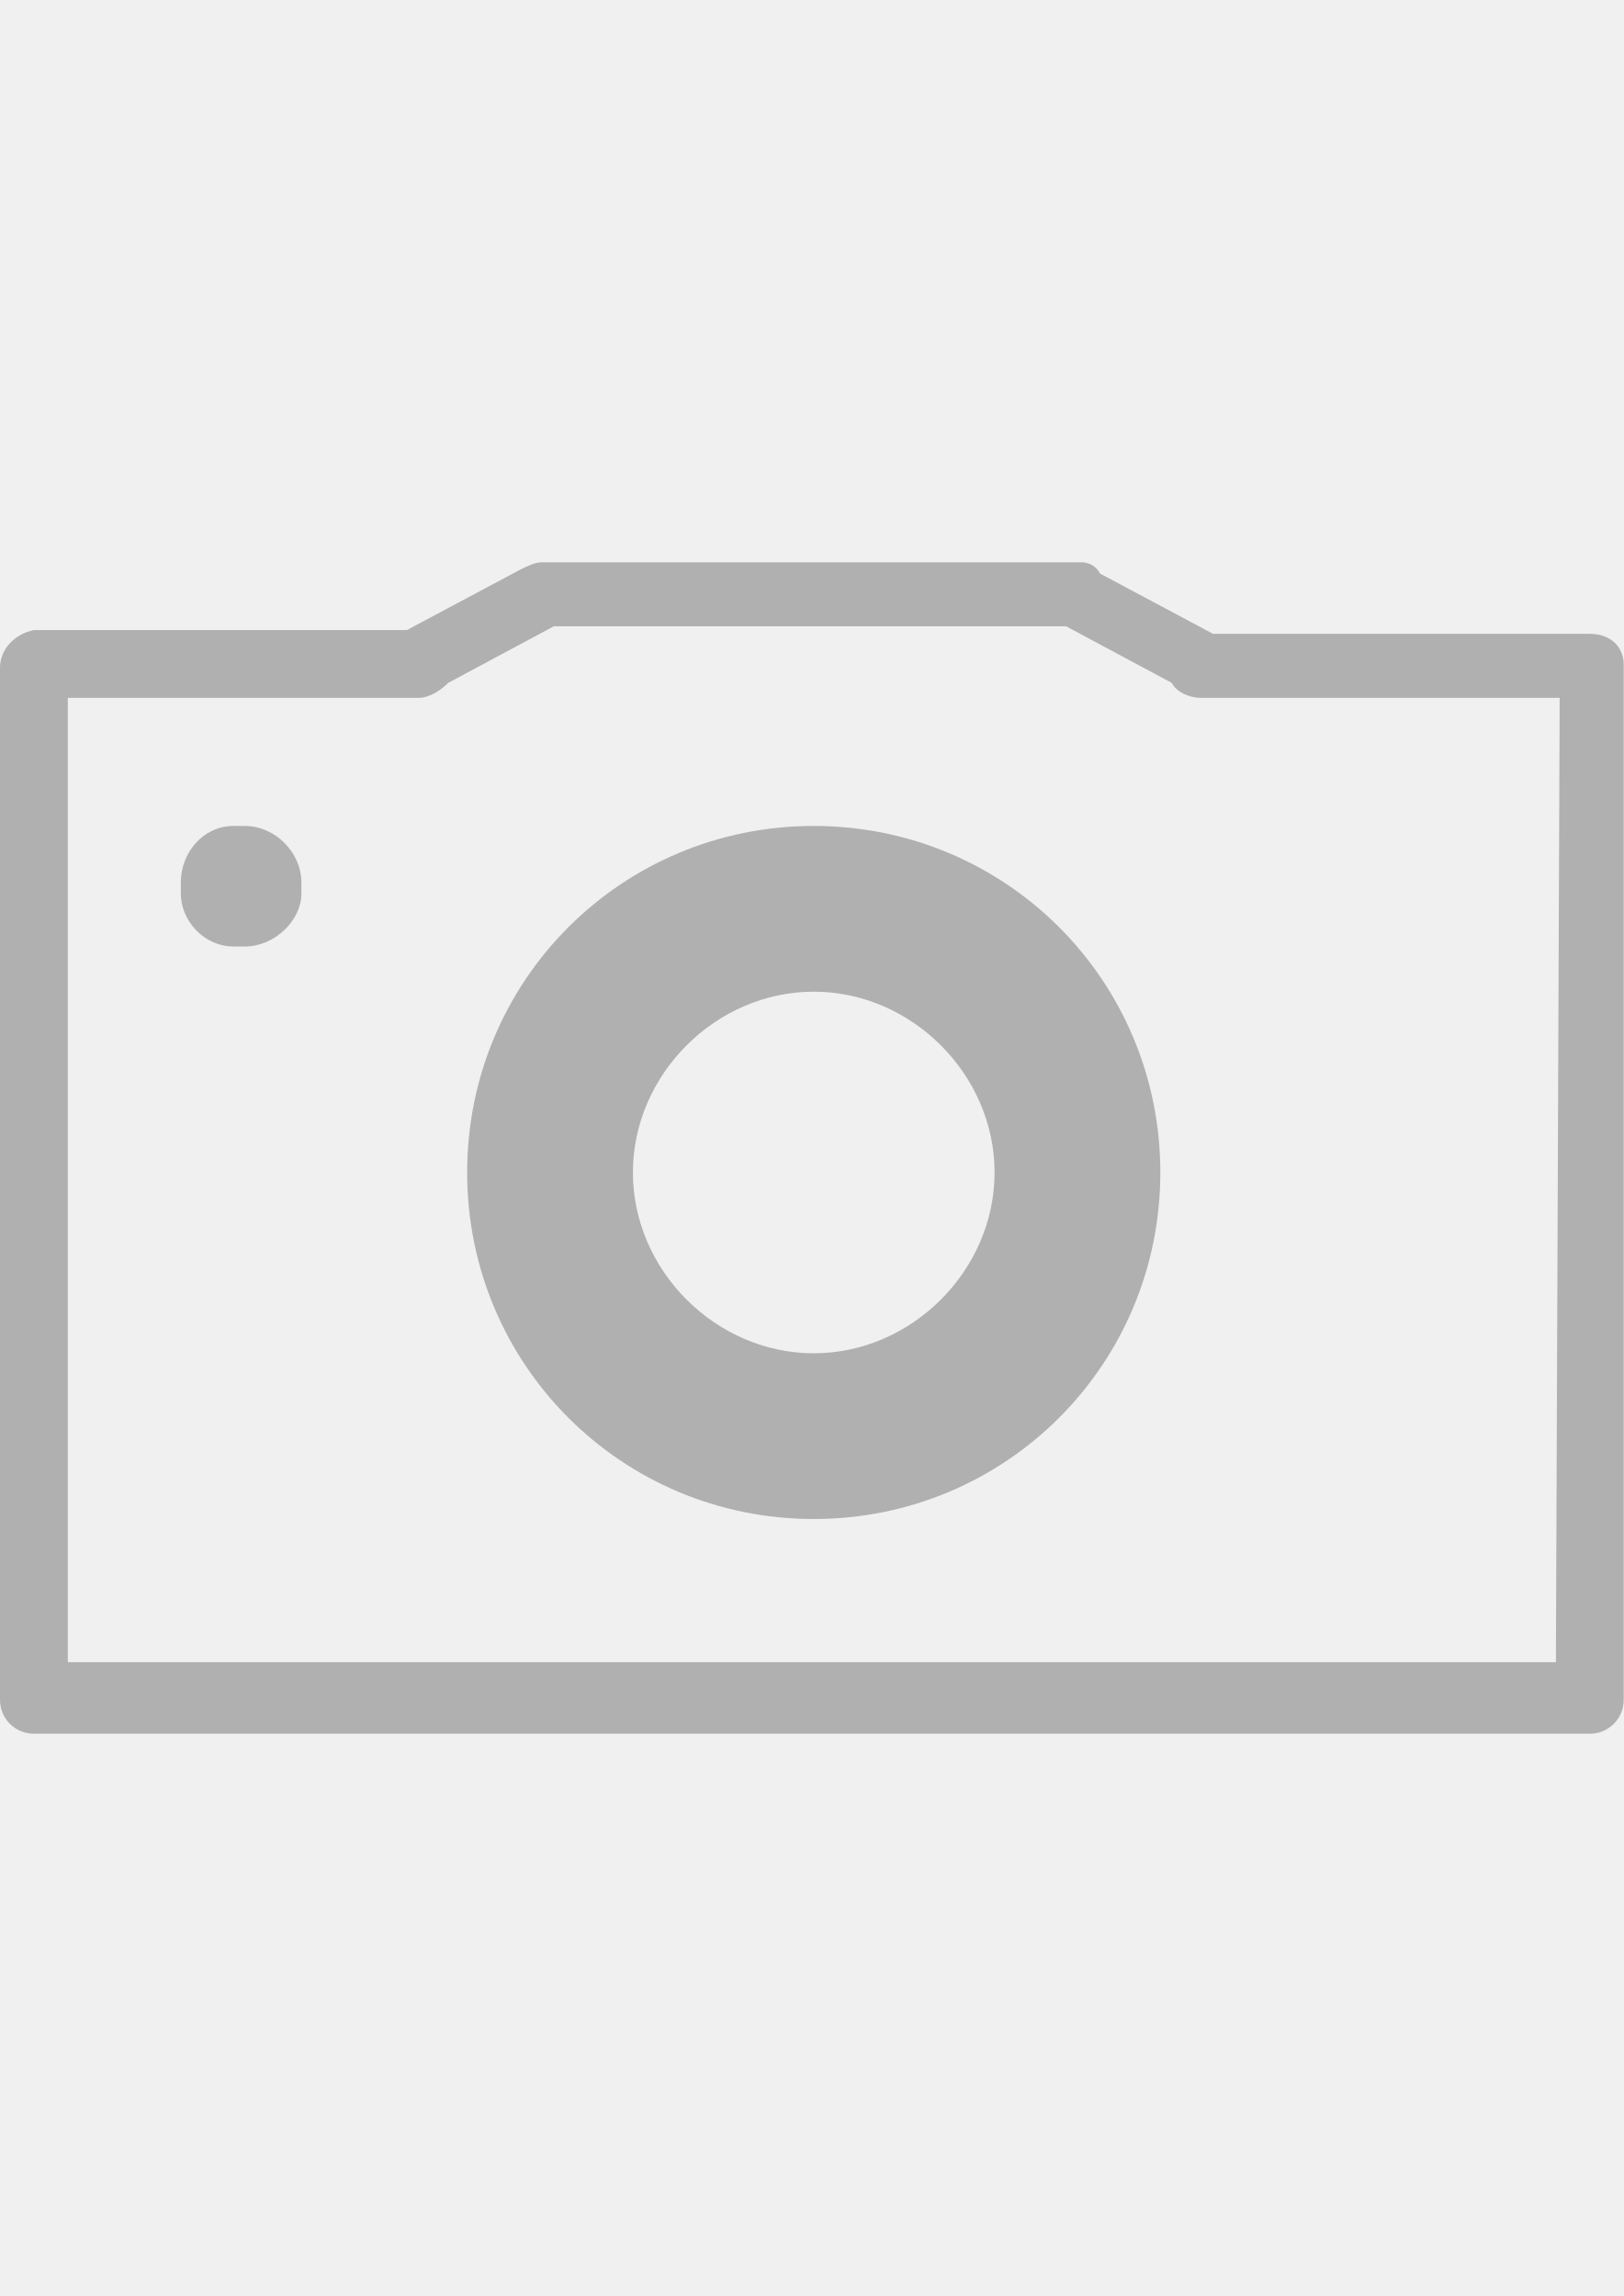
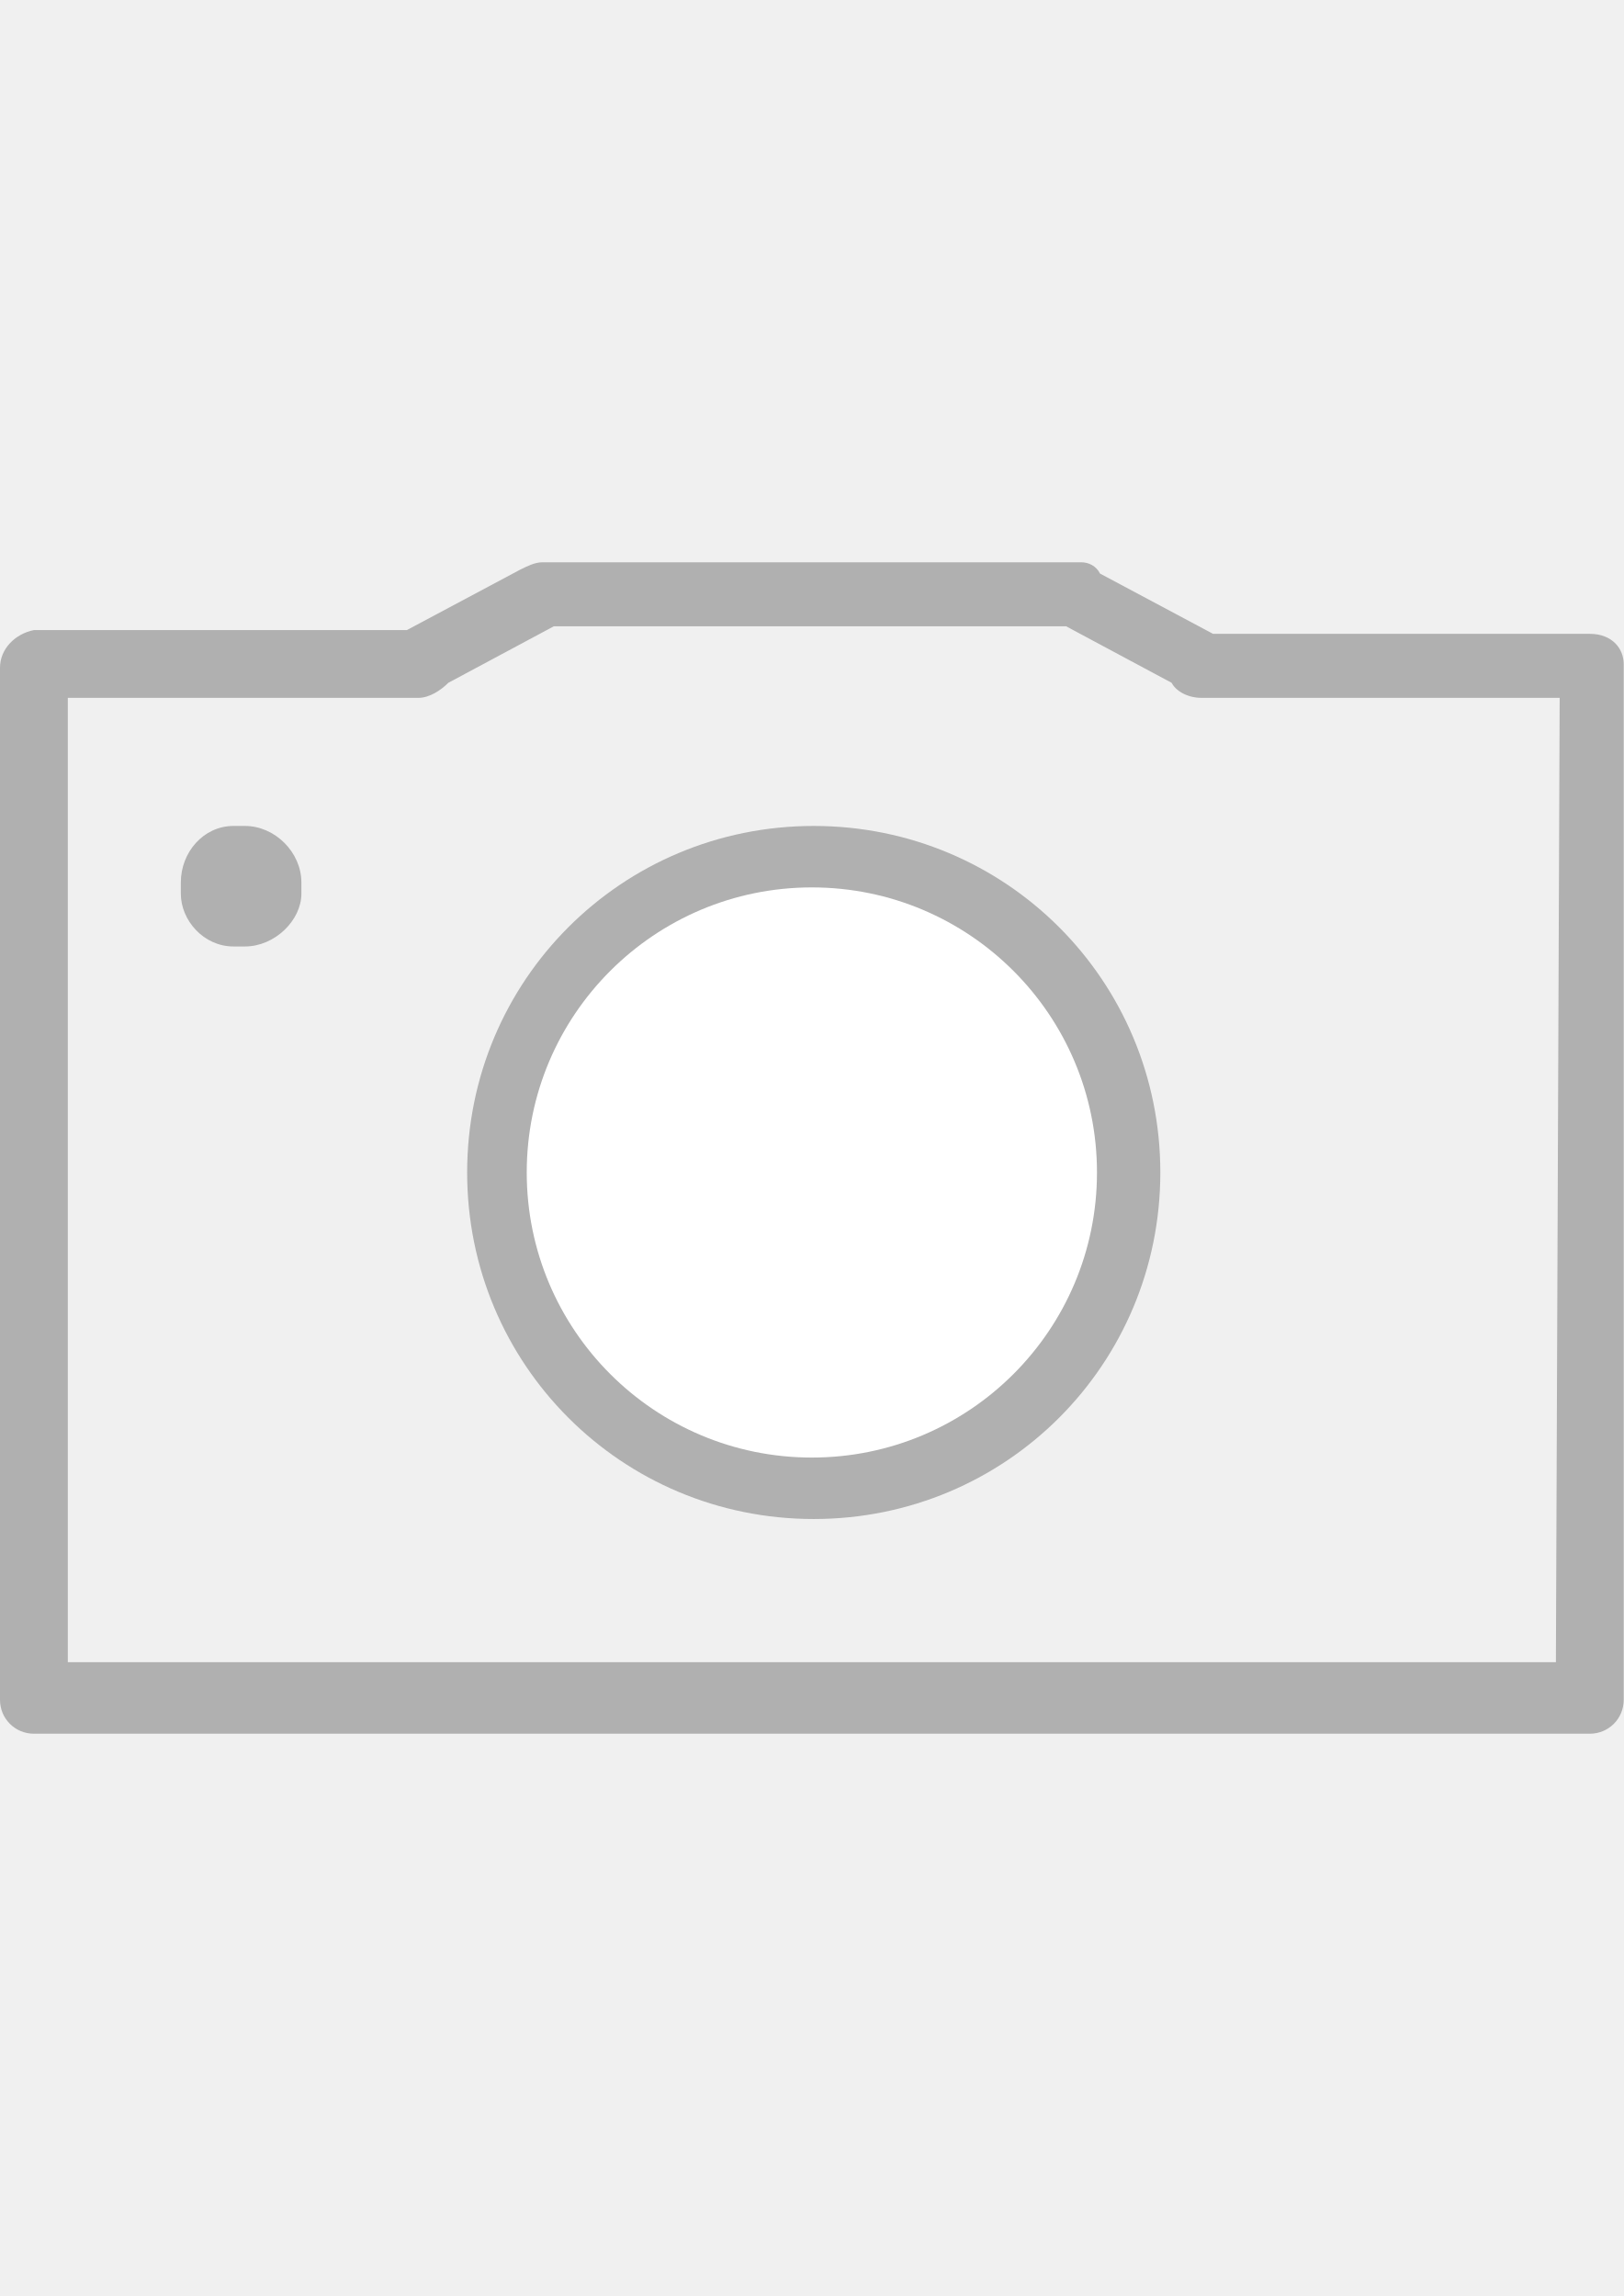
<svg xmlns="http://www.w3.org/2000/svg" version="1.1" id="Calque_1" x="0px" y="0px" width="595.279px" height="841.891px" viewBox="0 0 595.279 841.891" enable-background="new 0 0 595.279 841.891" xml:space="preserve">
  <g>
    <g>
      <g>
-         <path fill="#B0B0B0" d="M582.85,232.417H444.734l-41.435-22.099c-1.382-2.762-4.144-4.143-6.906-4.143H298.33c0,0,0,0-1.381,0     l0,0h-98.062c-2.762,0-5.524,1.381-8.287,2.762l-41.435,22.099H12.431C5.525,232.417,0,237.941,0,244.847v378.438     c0,6.905,5.524,12.431,12.431,12.431H582.85c6.905,0,12.431-5.525,12.431-12.431V243.466     C595.28,237.941,591.137,232.417,582.85,232.417z M570.419,609.474H24.861V255.896h128.448c4.144,0,8.287-2.763,11.049-5.525     l38.673-20.717h93.919l0,0c0,0,0,0,1.381,0h92.538l38.672,20.717c1.382,2.762,5.525,5.525,11.05,5.525H571.8L570.419,609.474     L570.419,609.474z" />
+         <path fill="#B0B0B0" d="M582.85,232.417H444.734l-41.436-22.099c-1.382-2.762-4.144-4.143-6.905-4.143H298.33c0,0,0,0-1.381,0     l0,0h-98.062c-2.762,0-5.524,1.381-8.287,2.762l-41.435,22.099H12.431C5.525,232.417,0,237.941,0,244.847v378.438     c0,6.905,5.524,12.431,12.431,12.431H582.85c6.905,0,12.432-5.524,12.432-12.431V243.466     C595.28,237.941,591.137,232.417,582.85,232.417z M570.419,609.474H24.861V255.896h128.448c4.144,0,8.287-2.763,11.049-5.525     l38.673-20.717h93.919l0,0c0,0,0,0,1.381,0h92.538l38.672,20.717c1.382,2.762,5.525,5.525,11.05,5.525H571.8L570.419,609.474     L570.419,609.474z" />
      </g>
    </g>
  </g>
  <g>
-     <path fill="#B0B0B0" d="M298.33,556.989c-70.438,0-127.066-56.628-127.066-127.066c0-70.439,56.628-127.067,127.066-127.067   c70.439,0,127.067,56.627,127.067,127.067C425.398,500.361,368.77,556.989,298.33,556.989z M298.33,363.627   c-35.91,0-66.295,30.385-66.295,66.296c0,35.91,30.385,66.296,66.295,66.296s66.296-30.386,66.296-66.296   S334.24,363.627,298.33,363.627z" />
+     <path fill="#B0B0B0" d="M298.33,556.989c-70.438,0-127.066-56.628-127.066-127.066s56.628-127.066,127.066-127.066   c70.438,0,127.066,56.627,127.066,127.066C425.398,500.361,368.771,556.989,298.33,556.989z M298.33,363.627   c-35.91,0-66.295,30.385-66.295,66.296c0,35.91,30.385,66.296,66.295,66.296s66.296-30.386,66.296-66.296   S334.24,363.627,298.33,363.627z" />
  </g>
  <path fill="#B0B0B0" d="M89.776,347.053h-4.144c-11.05,0-19.336-9.668-19.336-19.336v-4.144c0-11.049,8.286-20.717,19.336-20.717  h4.144c11.049,0,20.717,9.668,20.717,20.717v4.144C110.492,337.385,100.824,347.053,89.776,347.053z" />
+   <circle fill="#FFFFFF" cx="297.64" cy="429.923" r="104.53" />
</svg>
